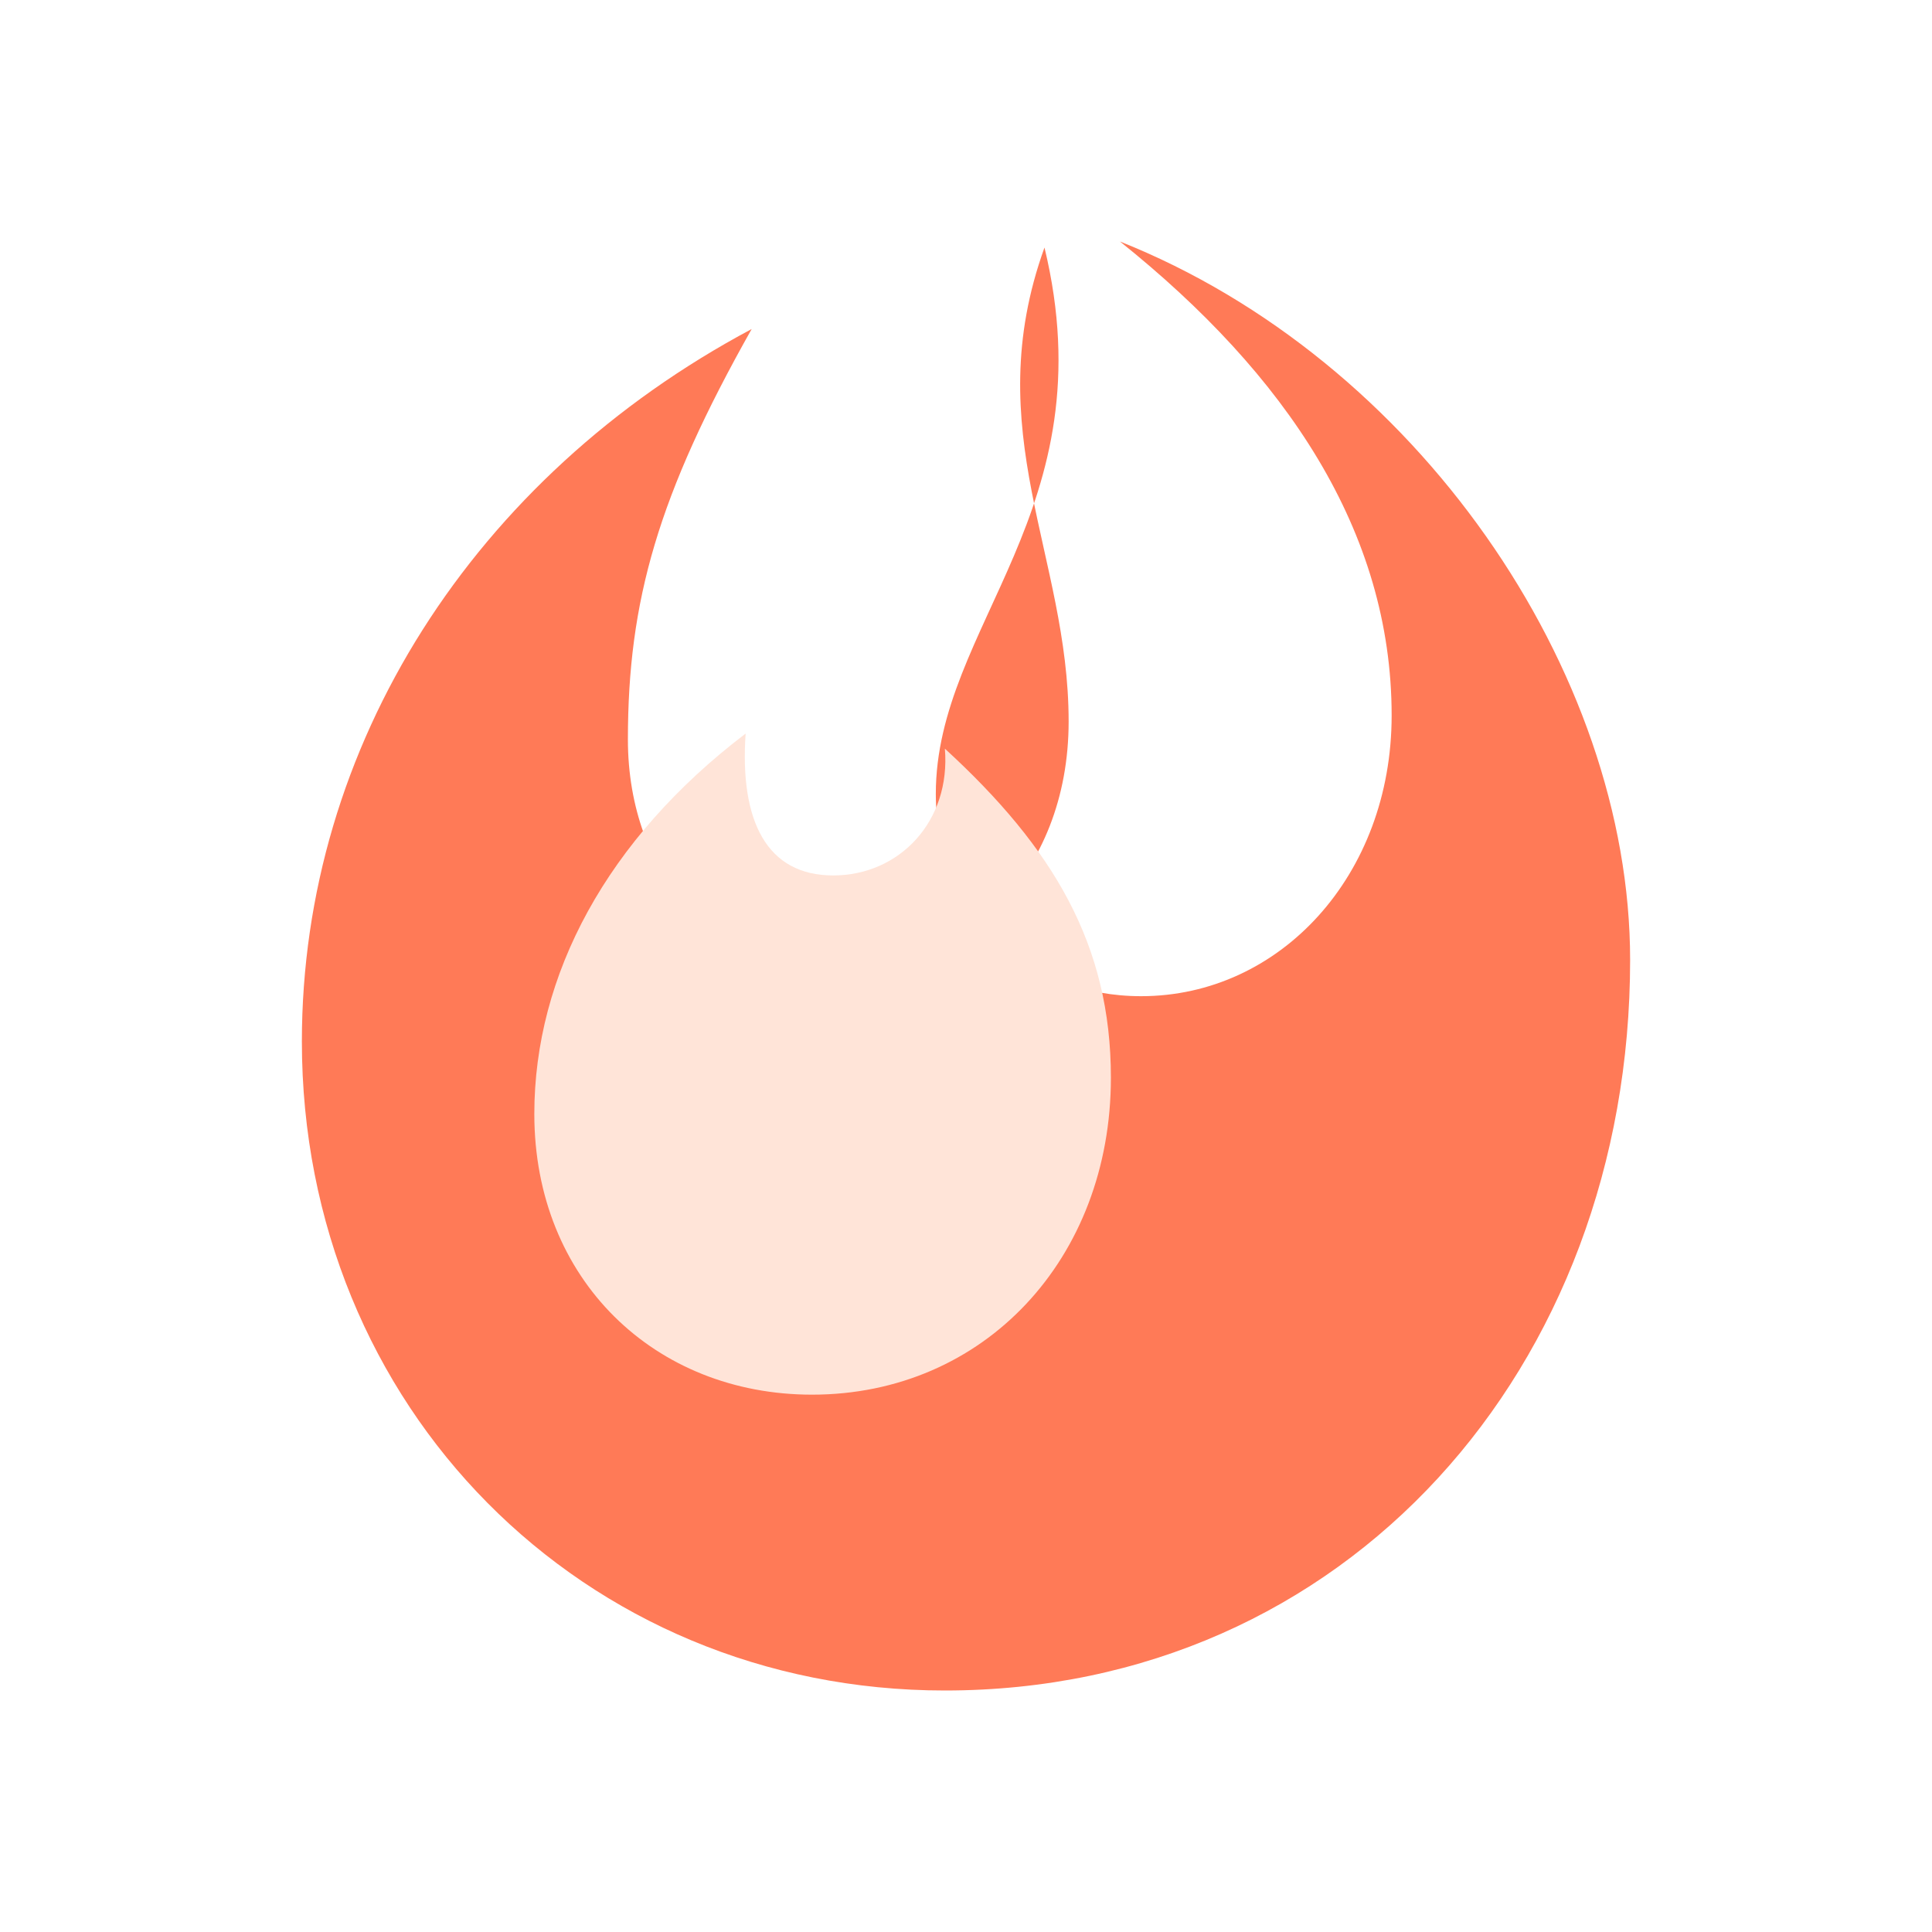
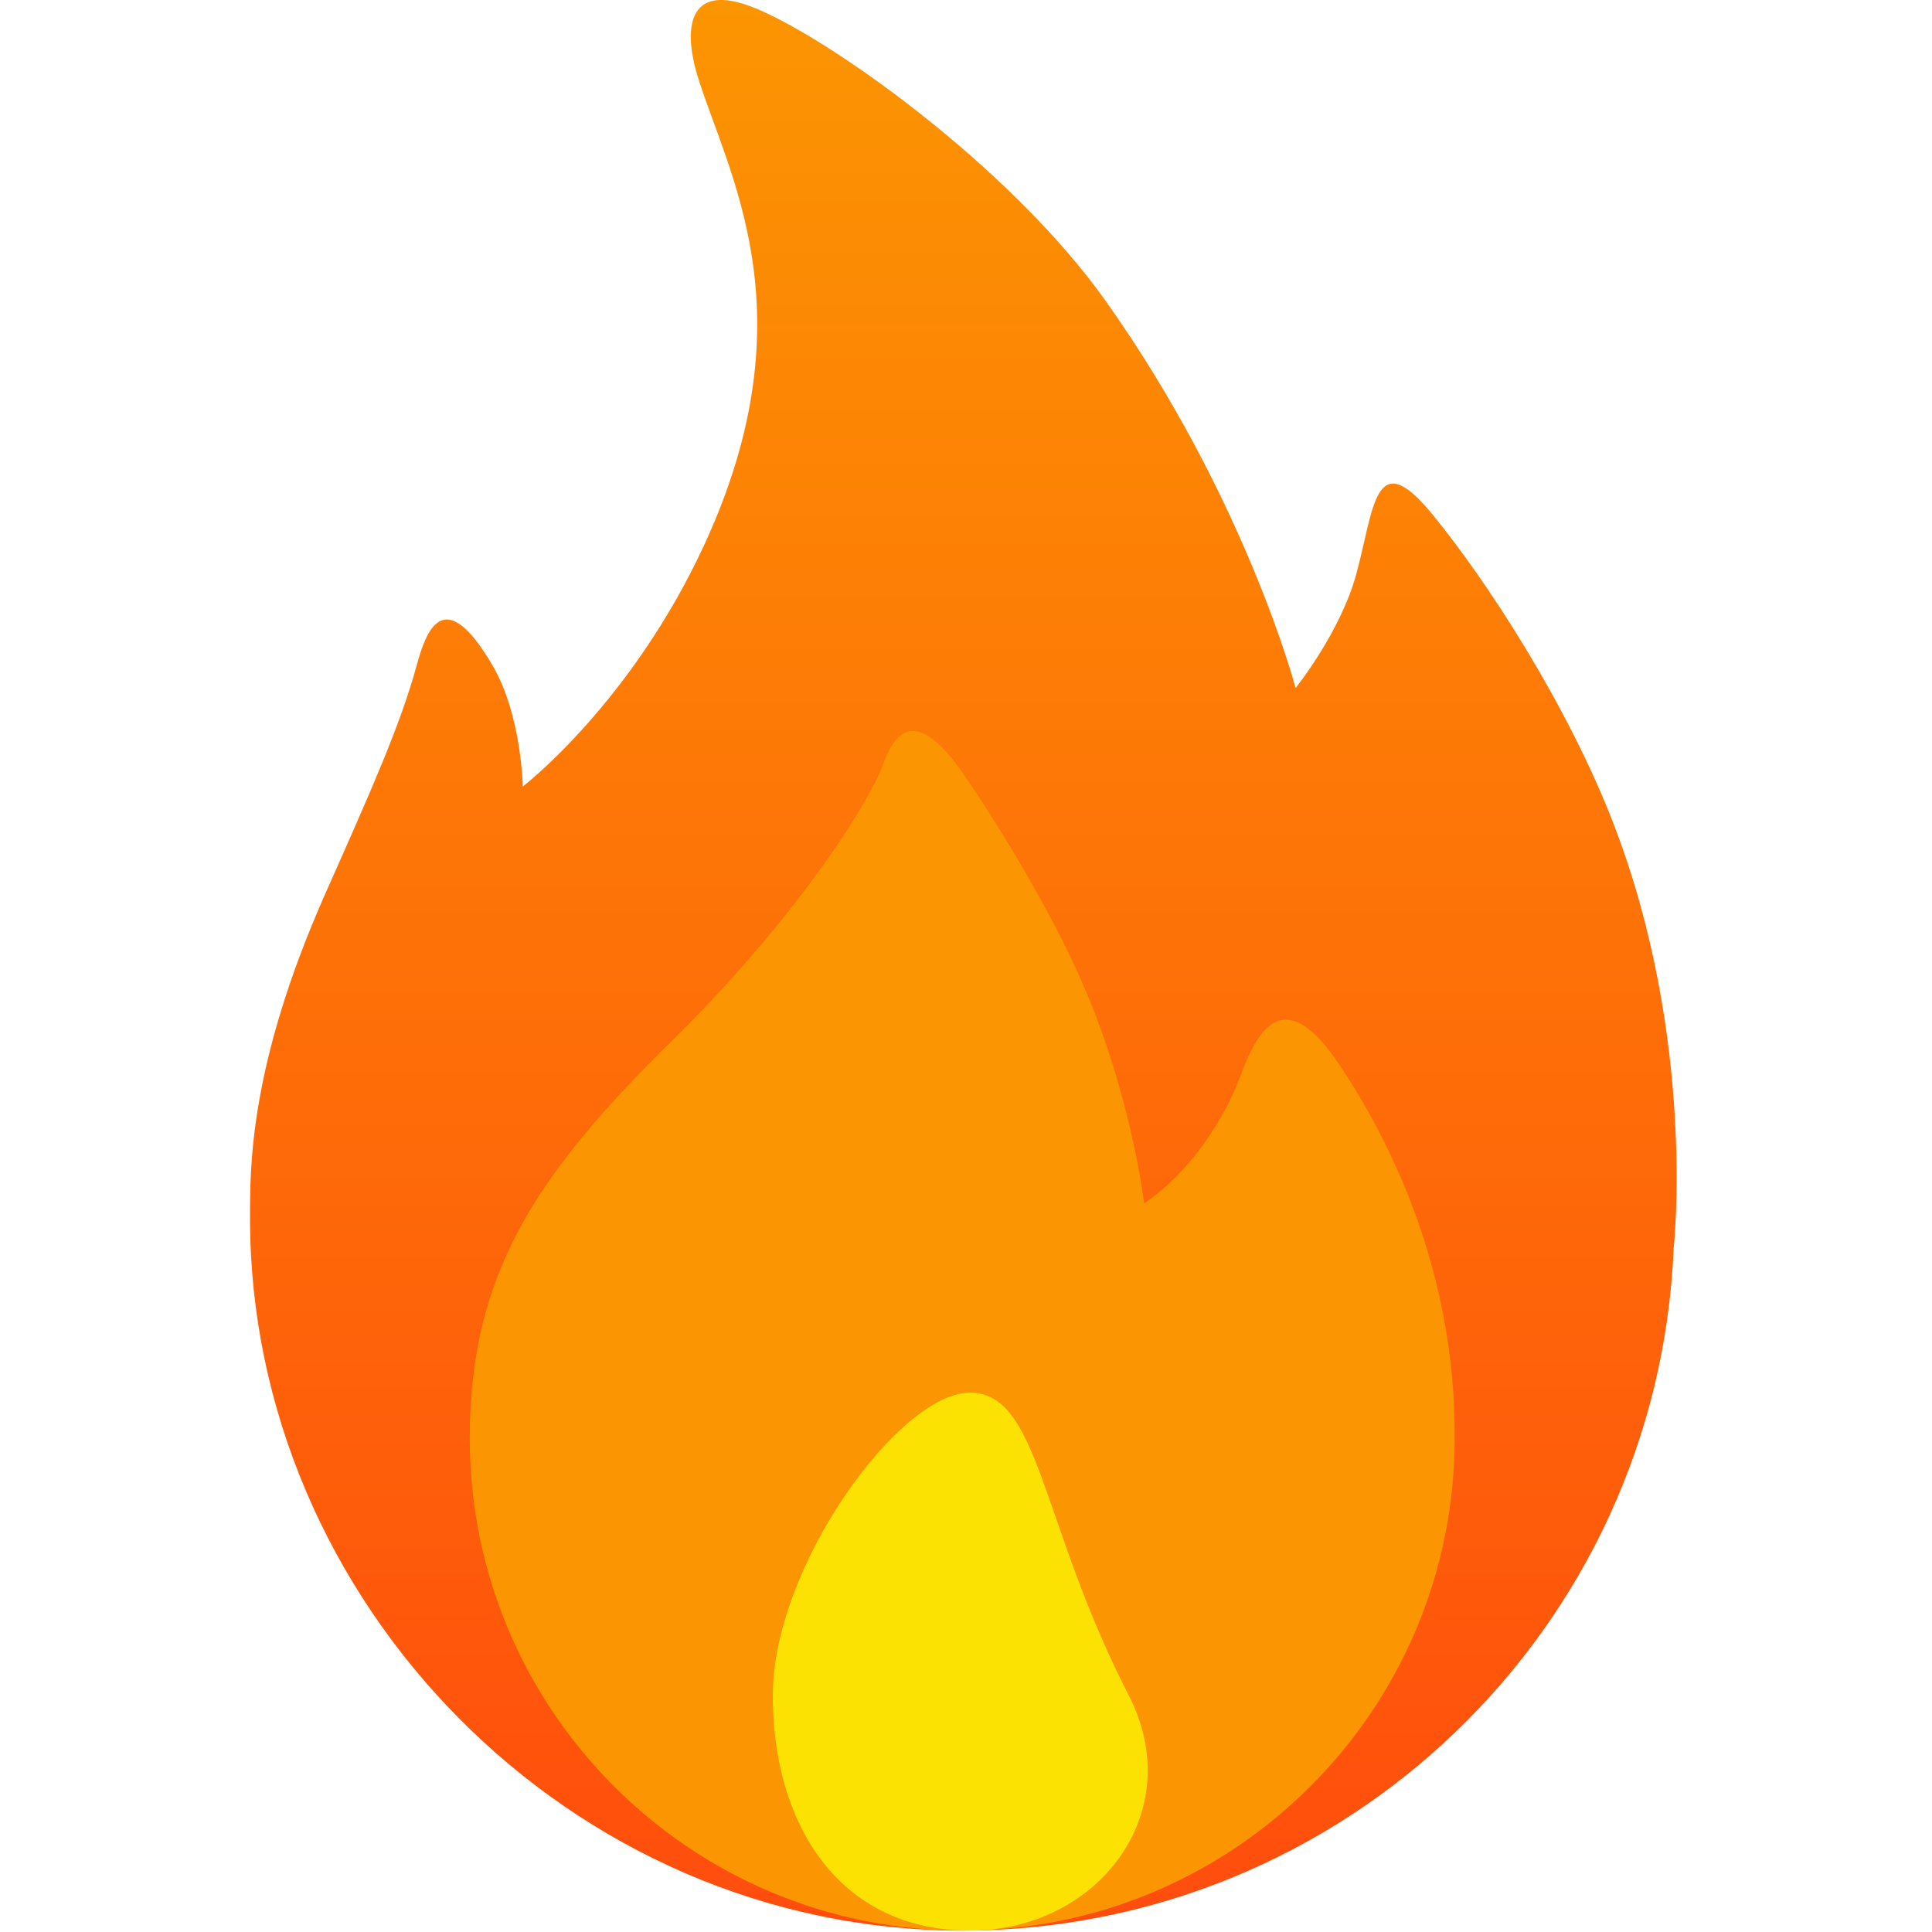
- <svg xmlns="http://www.w3.org/2000/svg" width="64" height="64" viewBox="0 0 64 64" fill="none">
-   <path d="M34.6 8.2C36.7 16.9 31 20.7 31 26.3C31 30.4 34.1 33 37.8 33C42.4 33 46.1 29 46.1 23.7C46.1 17.6 42.6 12.4 37.1 8C46.9 11.9 54 22.2 54 31.8C54 45.3 44.6 56 31.3 56C19.3 56 10 46.6 10 34.5C10 24.7 15.7 15.8 24.9 10.9C21.8 16.4 20.8 19.9 20.8 24.5C20.8 29 23.8 32.3 27.7 32.3C31.8 32.3 35.4 29 35.4 23.9C35.4 18.4 32.4 14.3 34.6 8.2Z" fill="#FF7A57" />
-   <path d="M31.3 24.8C34.9 28.1 36.8 31.3 36.8 35.7C36.8 41.7 32.6 46.2 26.9 46.2C21.7 46.2 17.7 42.4 17.7 36.9C17.7 32.3 20.1 27.8 24.7 24.3C24.5 27.2 25.4 29 27.6 29C29.8 29 31.5 27.2 31.3 24.8Z" fill="#FFE4D8" />
+ <svg xmlns="http://www.w3.org/2000/svg" width="800px" height="800px" viewBox="-33 0 255 255" preserveAspectRatio="xMidYMid">
+   <defs>
+     <style>
+       .cls-3 {
+         fill: url(#linear-gradient-1);
+       }
+ 
+       .cls-4 {
+         fill: #fc9502;
+       }
+ 
+       .cls-5 {
+         fill: #fce202;
+       }
+     </style>
+     <linearGradient id="linear-gradient-1" gradientUnits="userSpaceOnUse" x1="94.141" y1="255" x2="94.141" y2="0.188">
+       <stop offset="0" stop-color="#ff4c0d" />
+       <stop offset="1" stop-color="#fc9502" />
+     </linearGradient>
+   </defs>
+   <g id="fire">
+     <path d="M187.899,164.809 C185.803,214.868 144.574,254.812 94.000,254.812 C42.085,254.812 -0.000,211.312 -0.000,160.812 C-0.000,154.062 -0.121,140.572 10.000,117.812 C16.057,104.191 19.856,95.634 22.000,87.812 C23.178,83.513 25.469,76.683 32.000,87.812 C35.851,94.374 36.000,103.812 36.000,103.812 C36.000,103.812 50.328,92.817 60.000,71.812 C74.179,41.019 62.866,22.612 59.000,9.812 C57.662,5.384 56.822,-2.574 66.000,0.812 C75.352,4.263 100.076,21.570 113.000,39.812 C131.445,65.847 138.000,90.812 138.000,90.812 C138.000,90.812 143.906,83.482 146.000,75.812 C148.365,67.151 148.400,58.573 155.999,67.813 C163.226,76.600 173.959,93.113 180.000,108.812 C190.969,137.321 187.899,164.809 187.899,164.809 Z" id="path-1" class="cls-3" fill-rule="evenodd" />
+     <path d="M94.000,254.812 C58.101,254.812 29.000,225.711 29.000,189.812 C29.000,168.151 37.729,155.000 55.896,137.166 C67.528,125.747 78.415,111.722 83.042,102.172 C83.953,100.292 86.026,90.495 94.019,101.966 C98.212,107.982 104.785,118.681 109.000,127.812 C116.266,143.555 118.000,158.812 118.000,158.812 C118.000,158.812 125.121,154.616 130.000,143.812 C131.573,140.330 134.753,127.148 143.643,140.328 C150.166,150.000 159.127,167.390 159.000,189.812 C159.000,225.711 129.898,254.812 94.000,254.812 Z" id="path-2" class="cls-4" fill-rule="evenodd" />
+     <path d="M95.000,183.812 C104.250,183.812 104.250,200.941 116.000,223.812 C123.824,239.041 112.121,254.812 95.000,254.812 C77.879,254.812 69.000,240.933 69.000,223.812 C69.000,206.692 85.750,183.812 95.000,183.812 Z" id="path-3" class="cls-5" fill-rule="evenodd" />
+   </g>
</svg>
